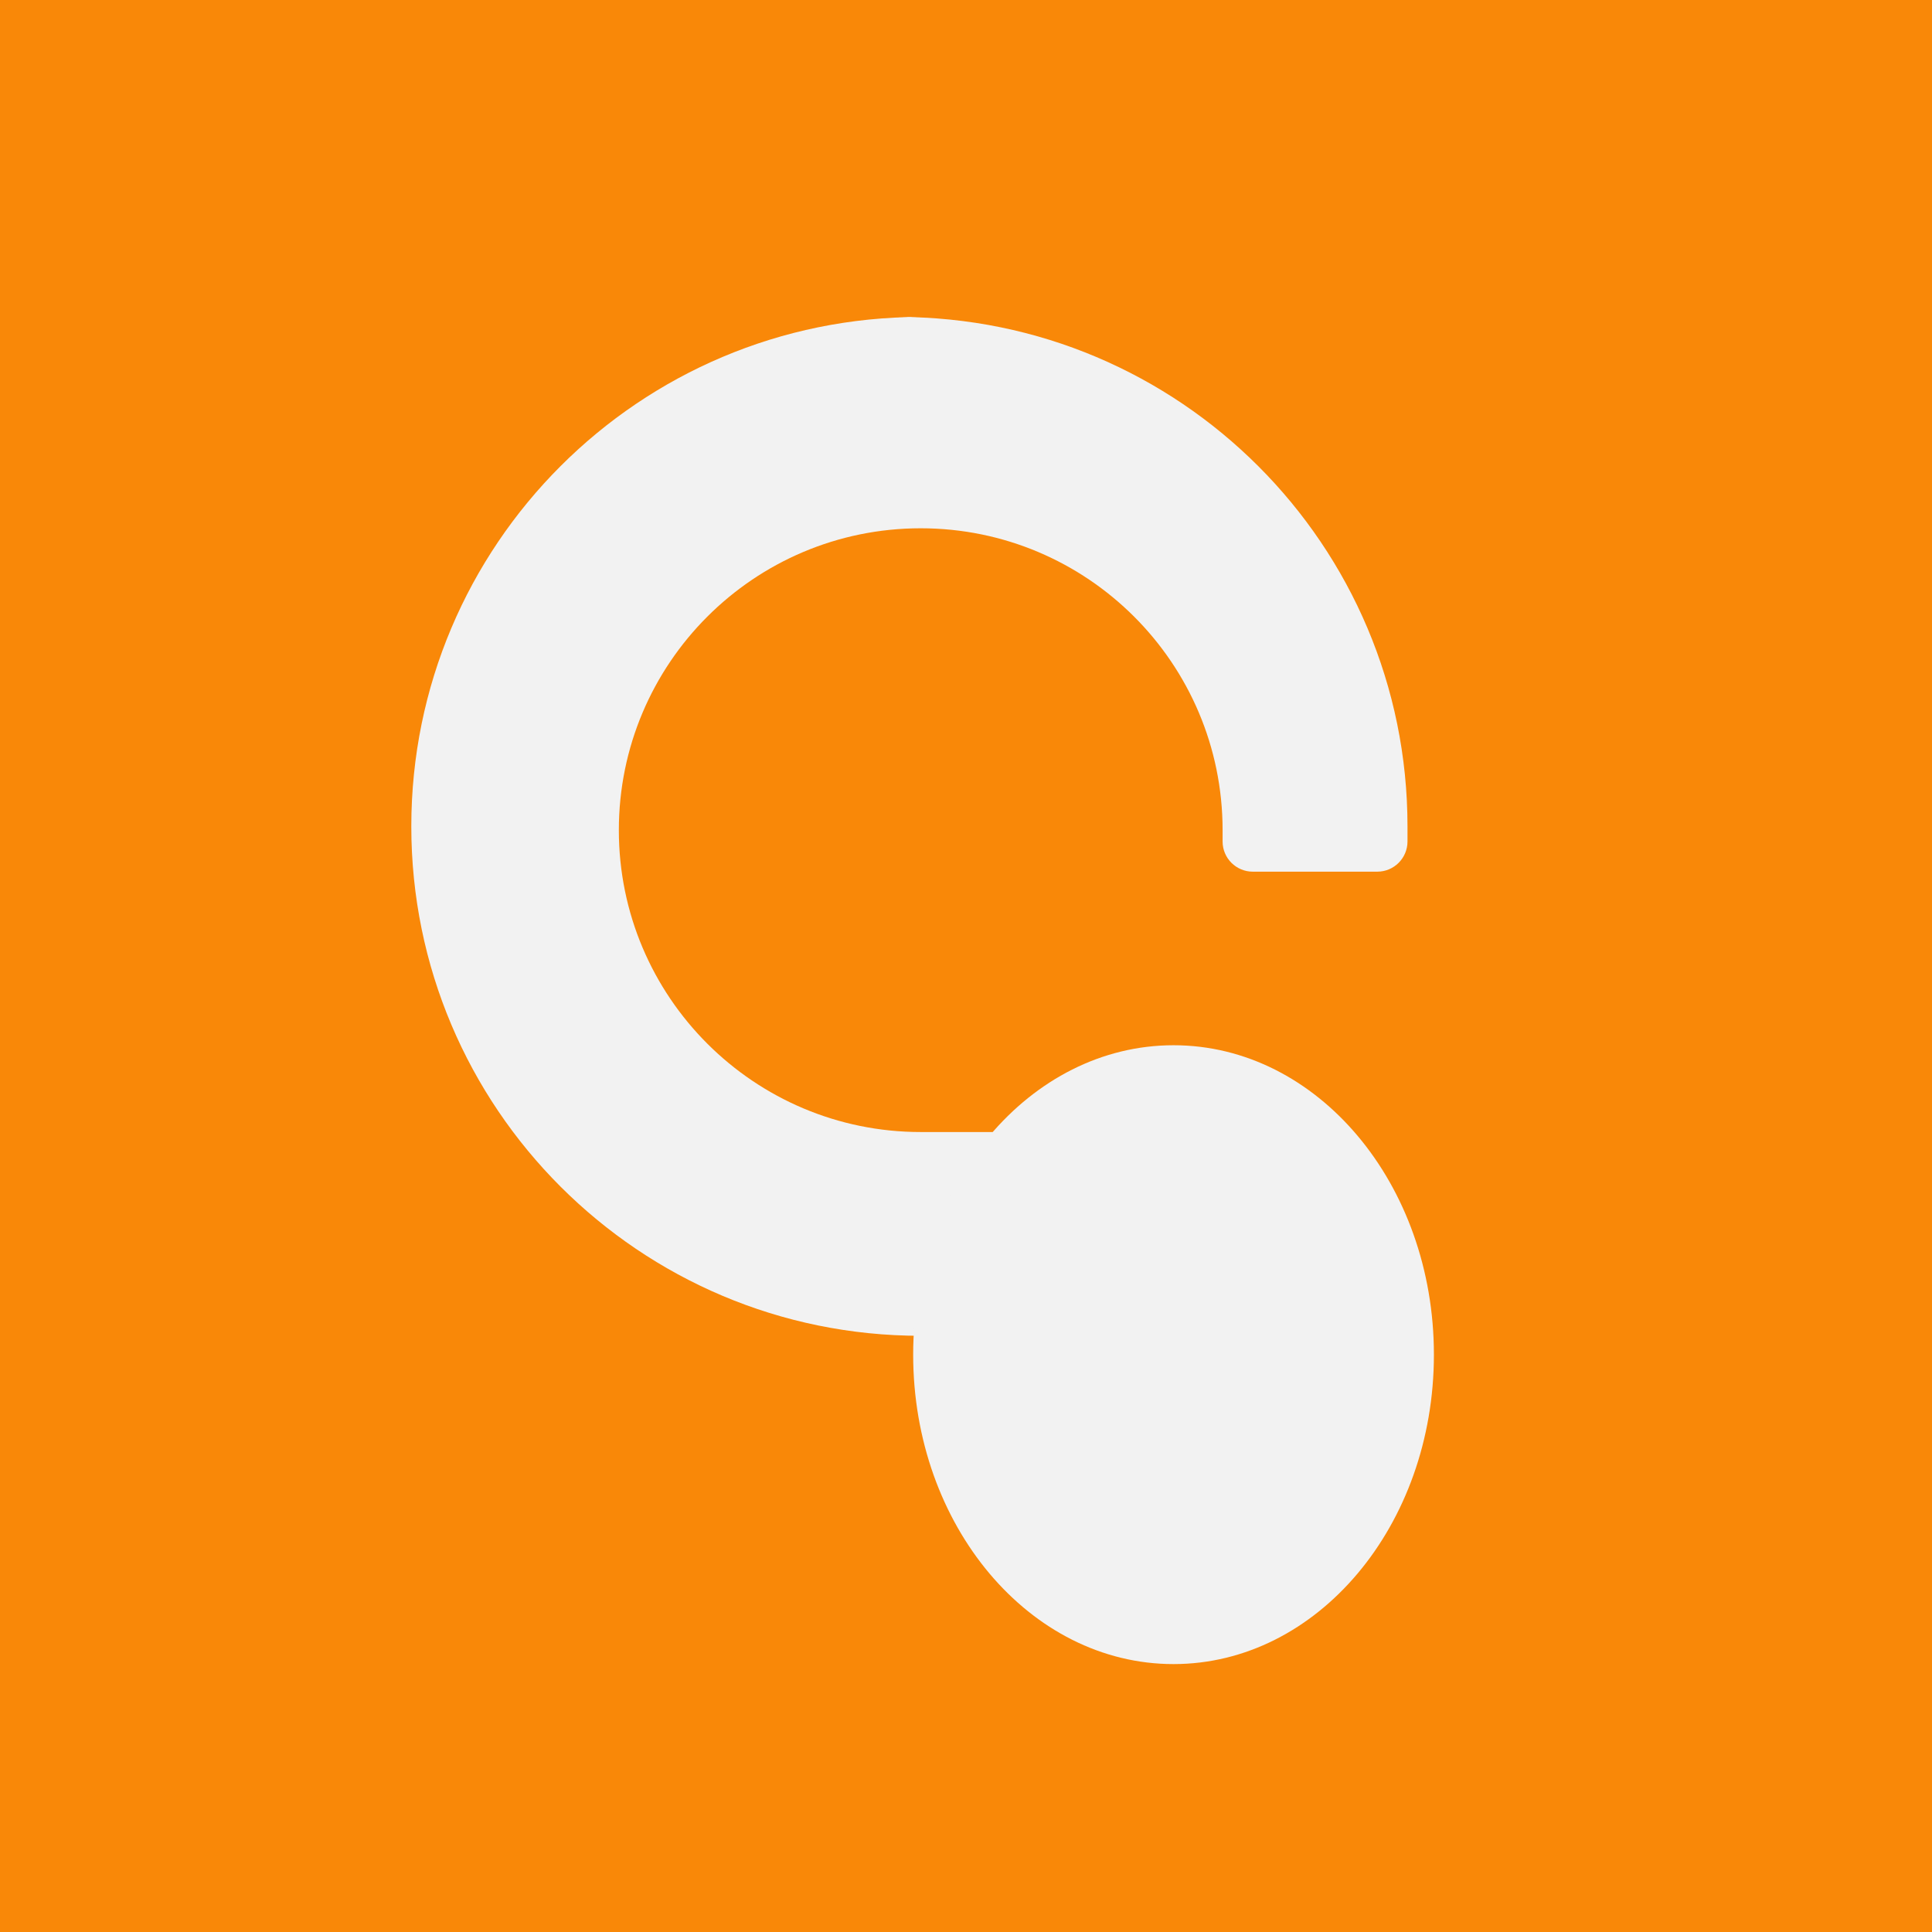
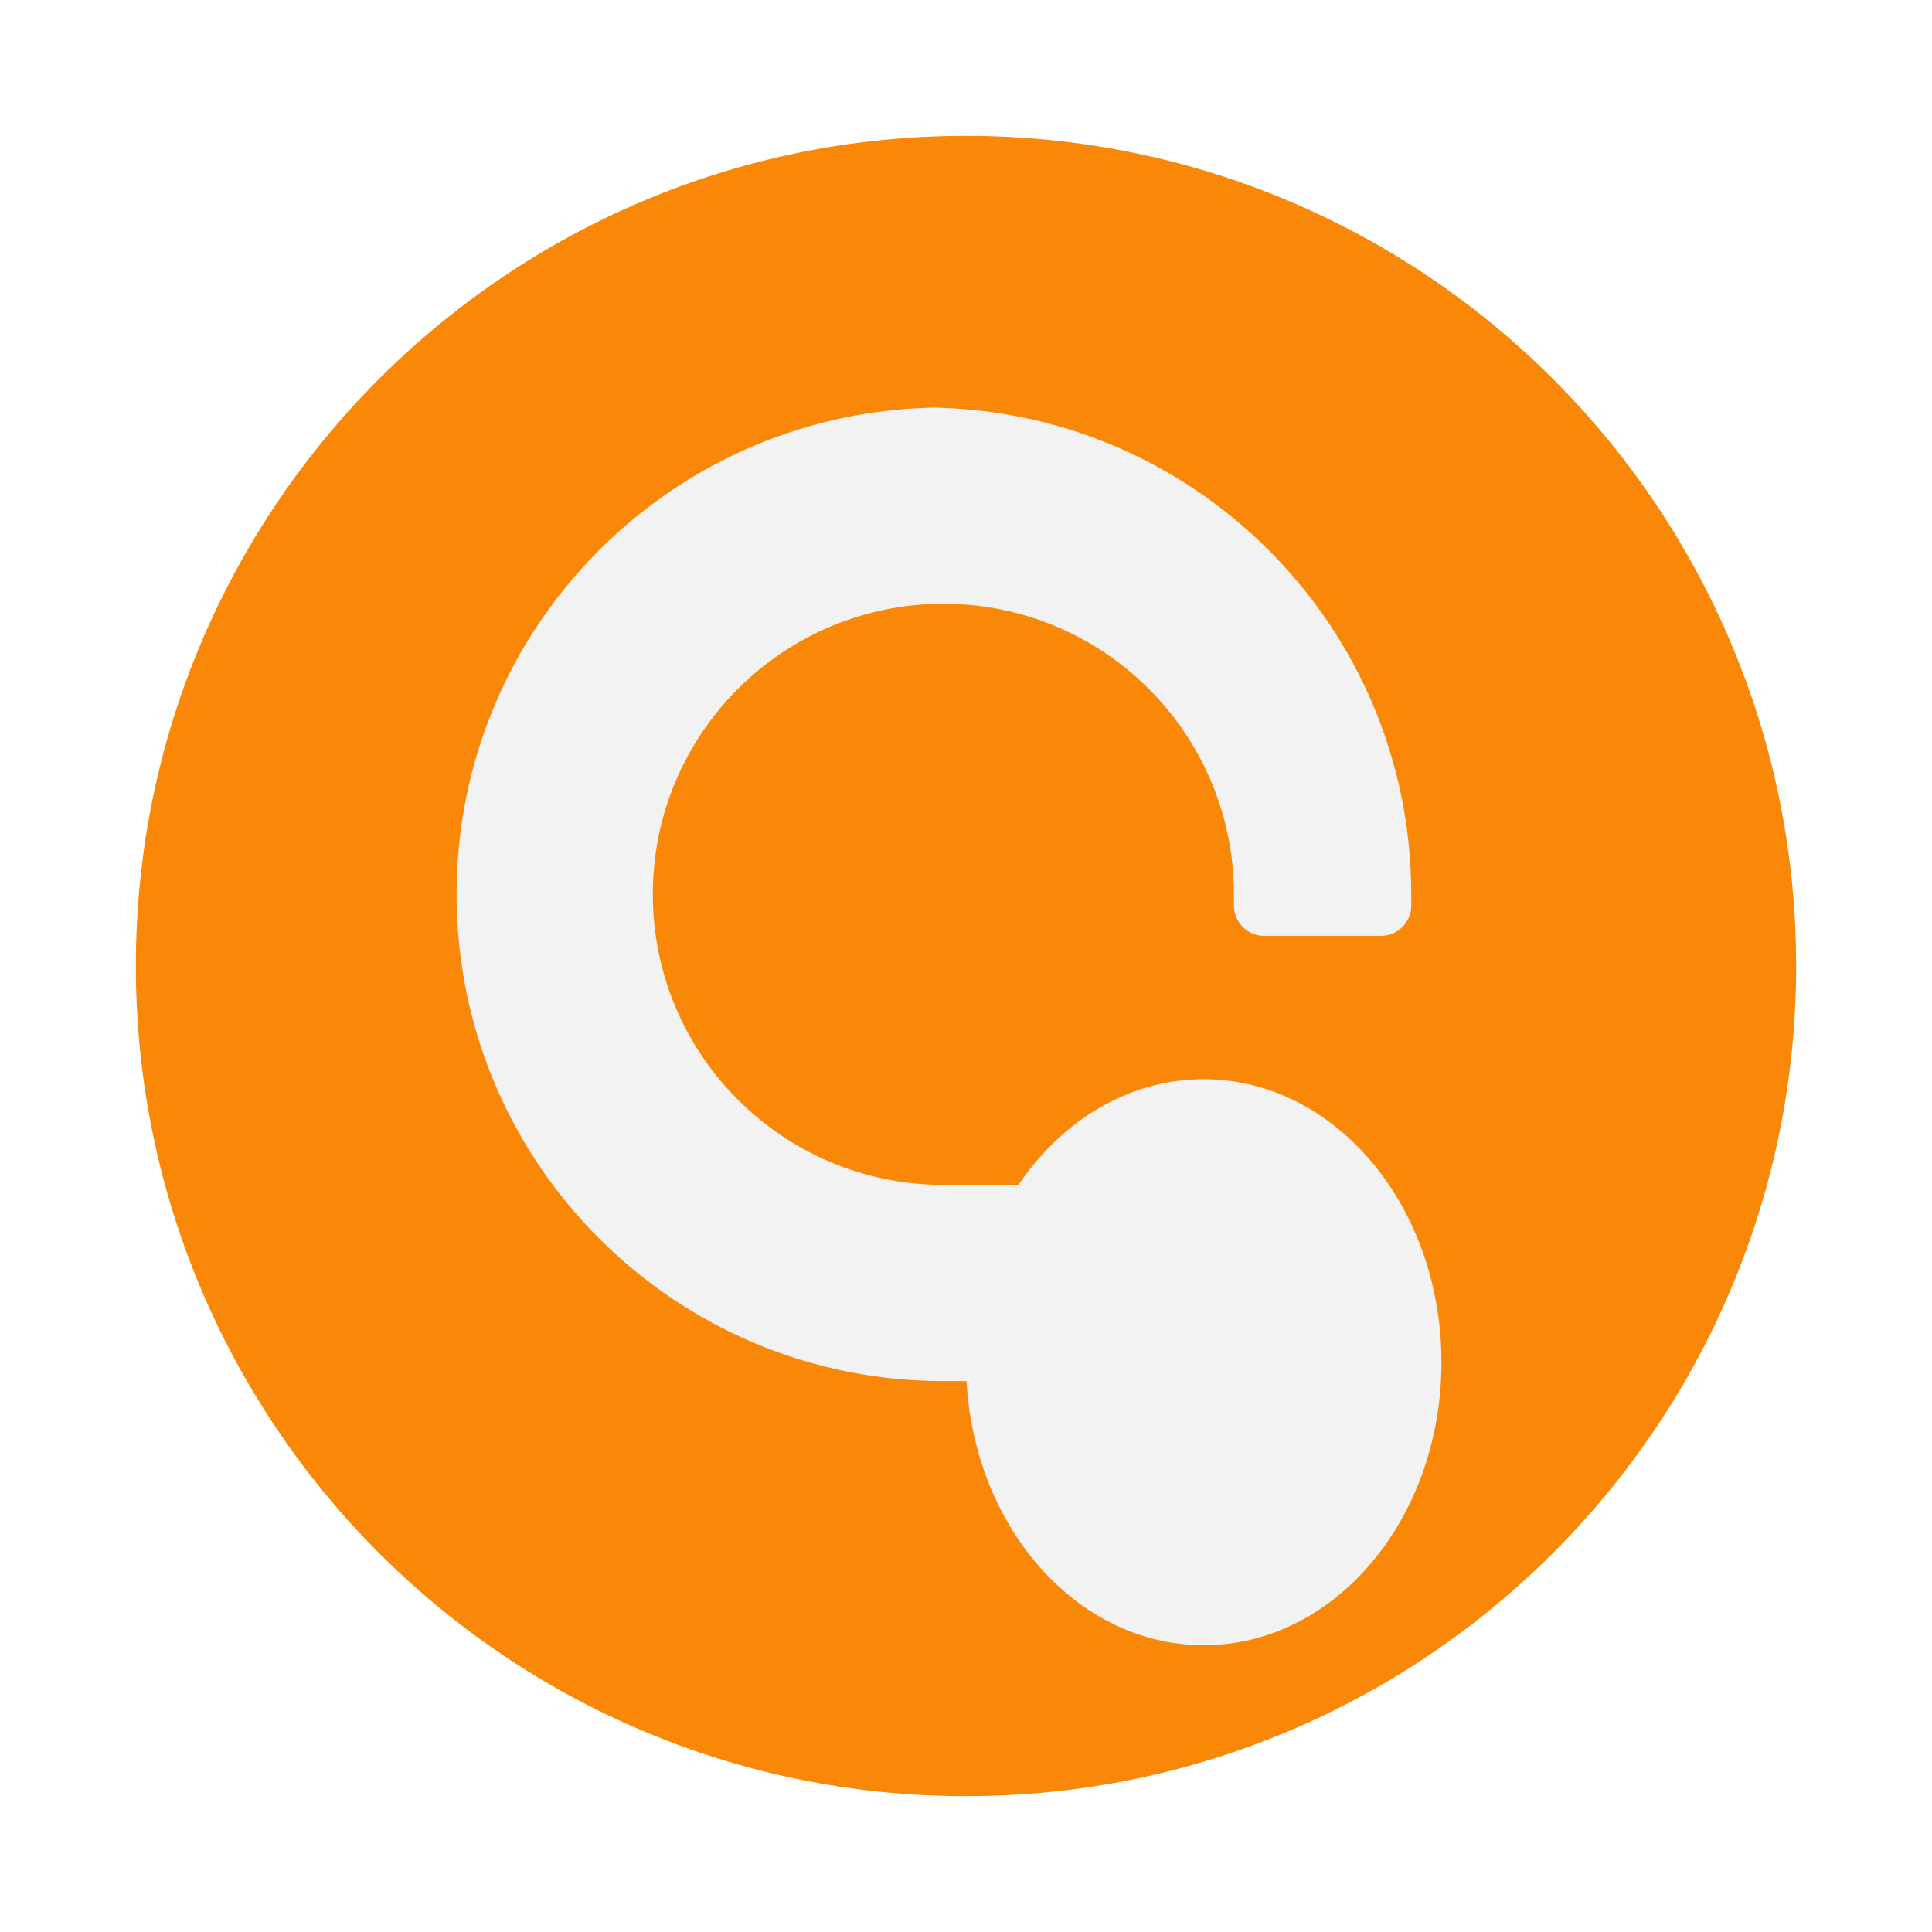
<svg xmlns="http://www.w3.org/2000/svg" width="512" height="512" viewBox="0 0 512 512" fill="none">
-   <rect width="512" height="512" fill="#F98808" />
-   <path d="M244 84C169.442 84 109 144.442 109 219C109 293.558 169.442 354 244 354H267V300H244C199.817 300 164 264.183 164 220C164 175.817 199.817 140 244 140C288.183 140 324 175.817 324 220V223C324 227.418 327.582 231 332 231H365C369.418 231 373 227.418 373 223V219C373 144.442 312.558 84 238 84H244Z" fill="#F2F2F2" />
-   <circle cx="244" cy="220" r="39" fill="#F98808" />
-   <ellipse cx="311" cy="359" rx="69" ry="82" fill="#F2F2F2" />
+   <circle cx="256" cy="256" r="220" fill="#F98808" />
+   <path d="M250 108C178.754 108 121 165.754 121 237C121 308.246 178.754 366 250 366H272V314H250C207.49 314 173 279.51 173 237C173 194.49 207.49 160 250 160C292.51 160 327 194.49 327 237V240C327 244.418 330.582 248 335 248H366C370.418 248 374 244.418 374 240V237C374 165.754 316.246 108 245 108H250Z" fill="#F2F2F2" />
+   <circle cx="250" cy="237" r="38" fill="#F98808" />
+   <ellipse cx="319" cy="361" rx="63" ry="75" fill="#F2F2F2" />
</svg>
